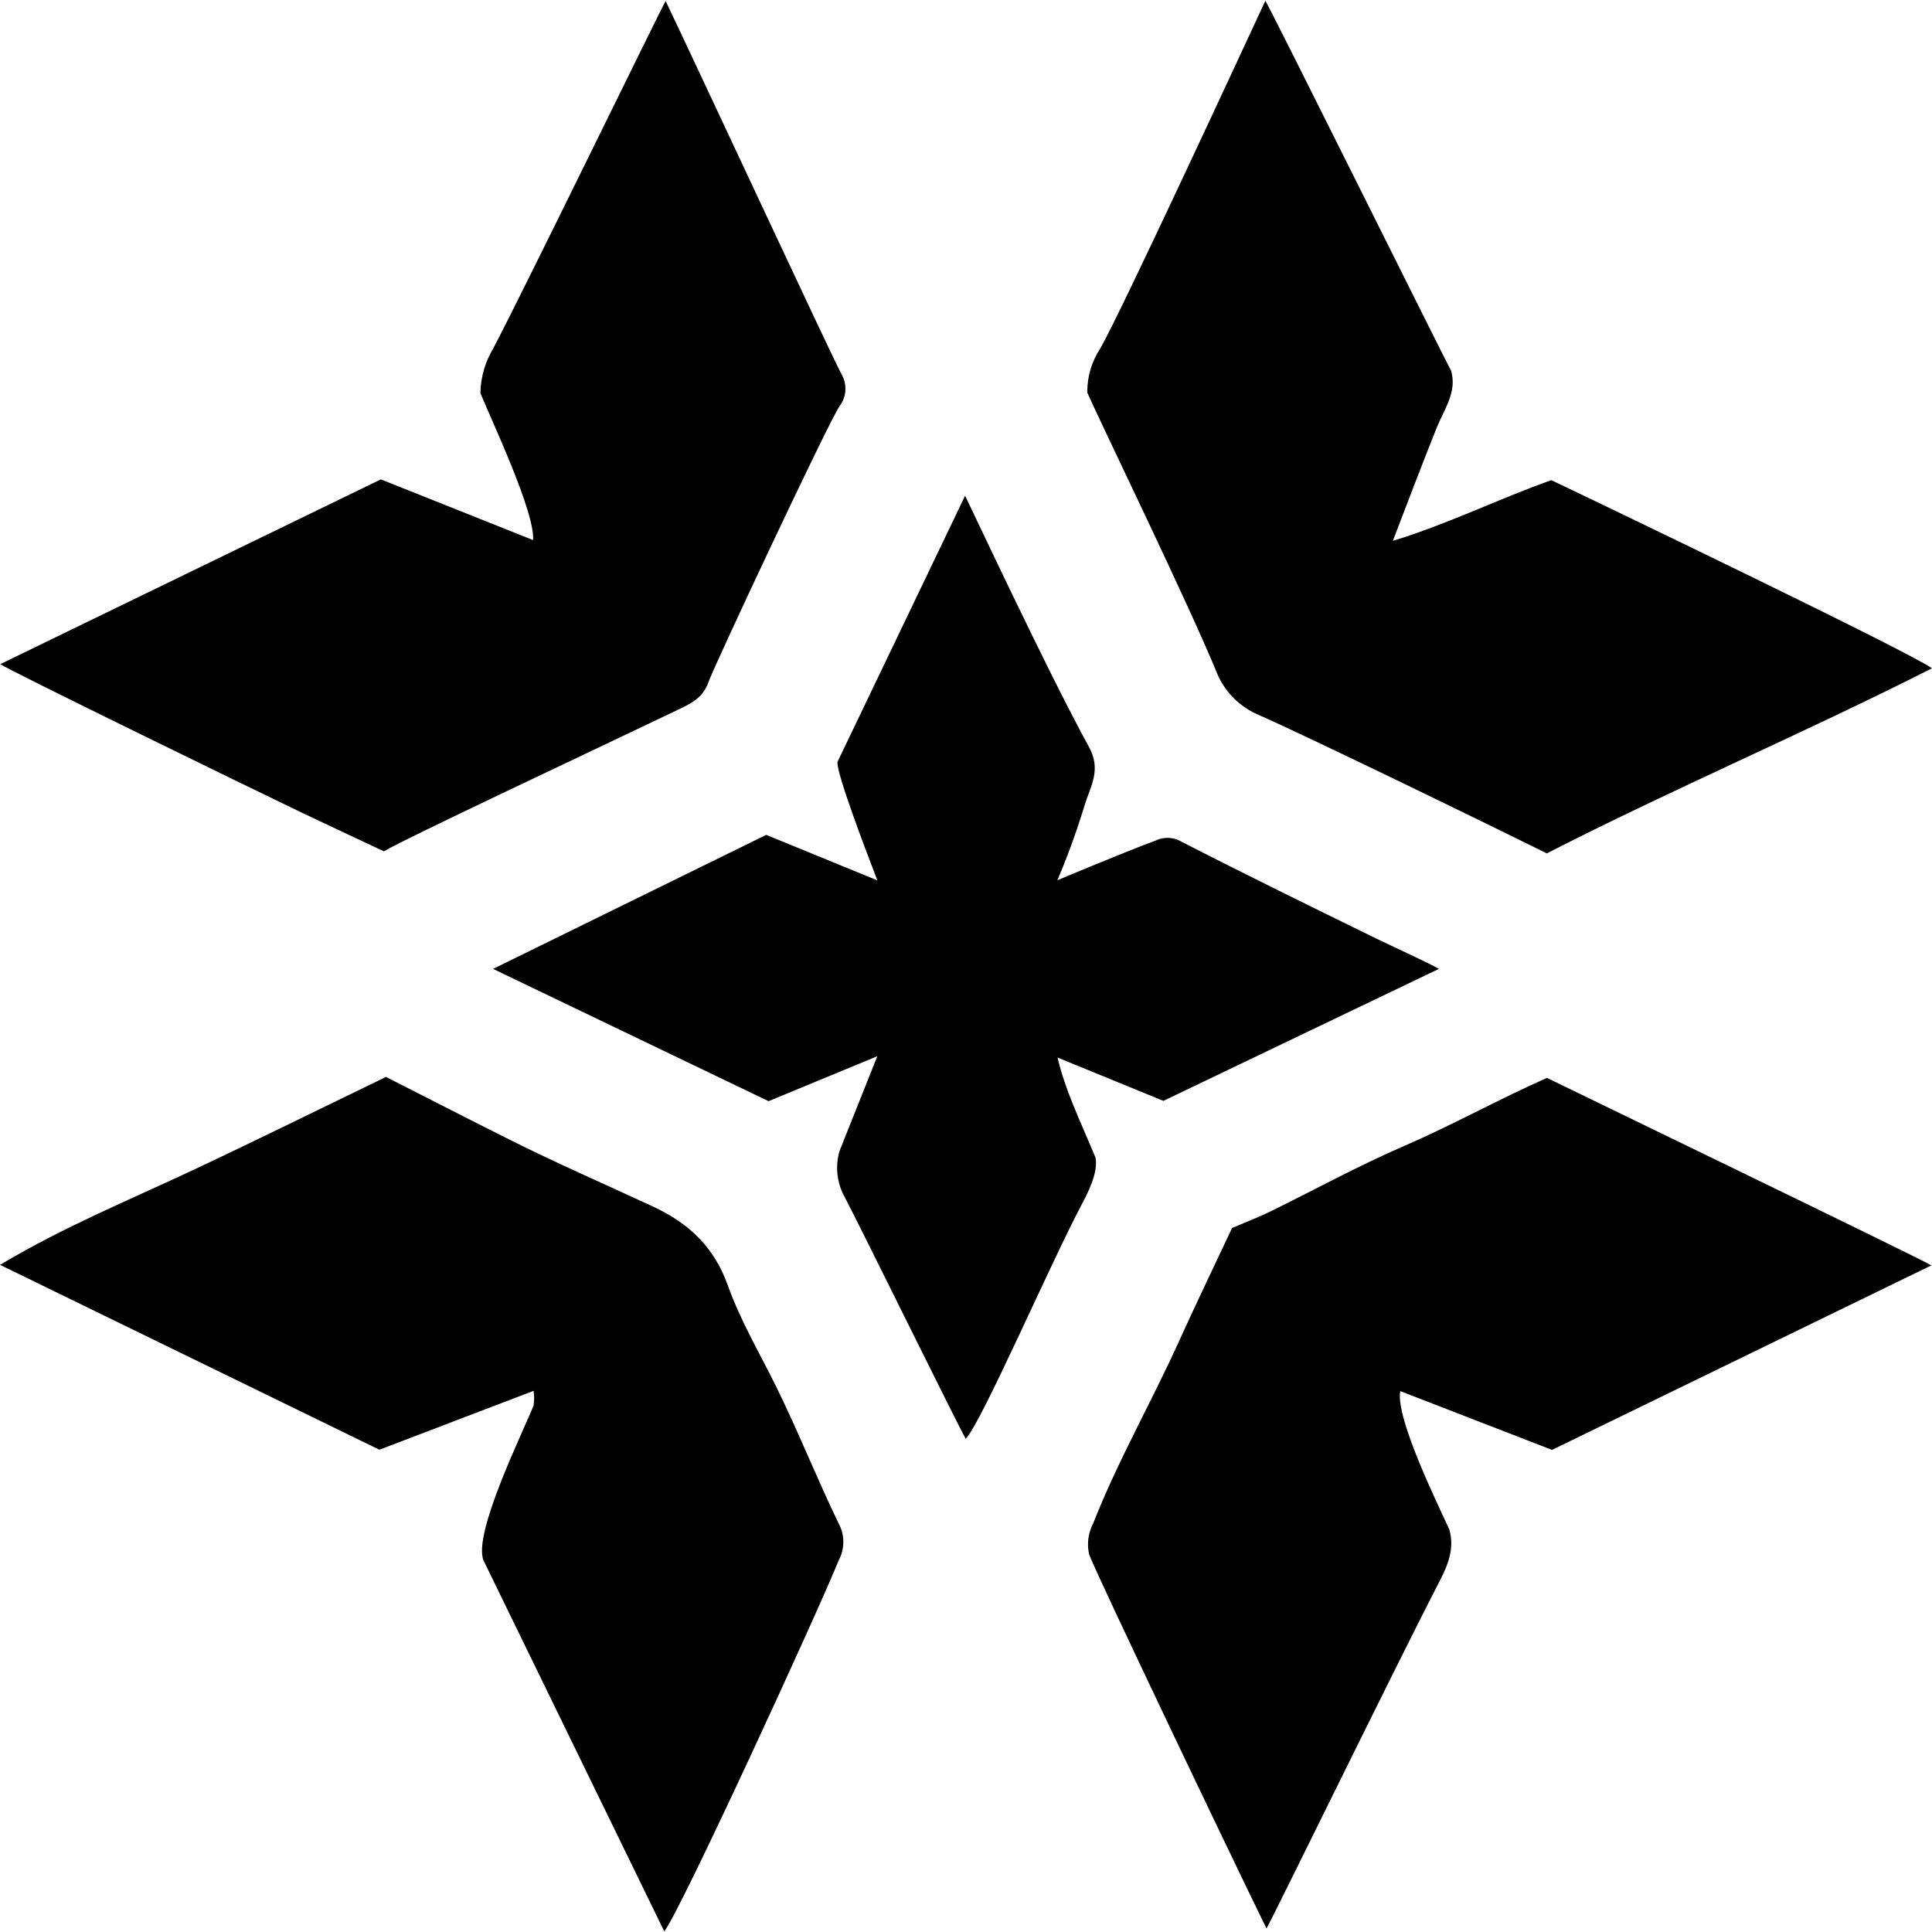
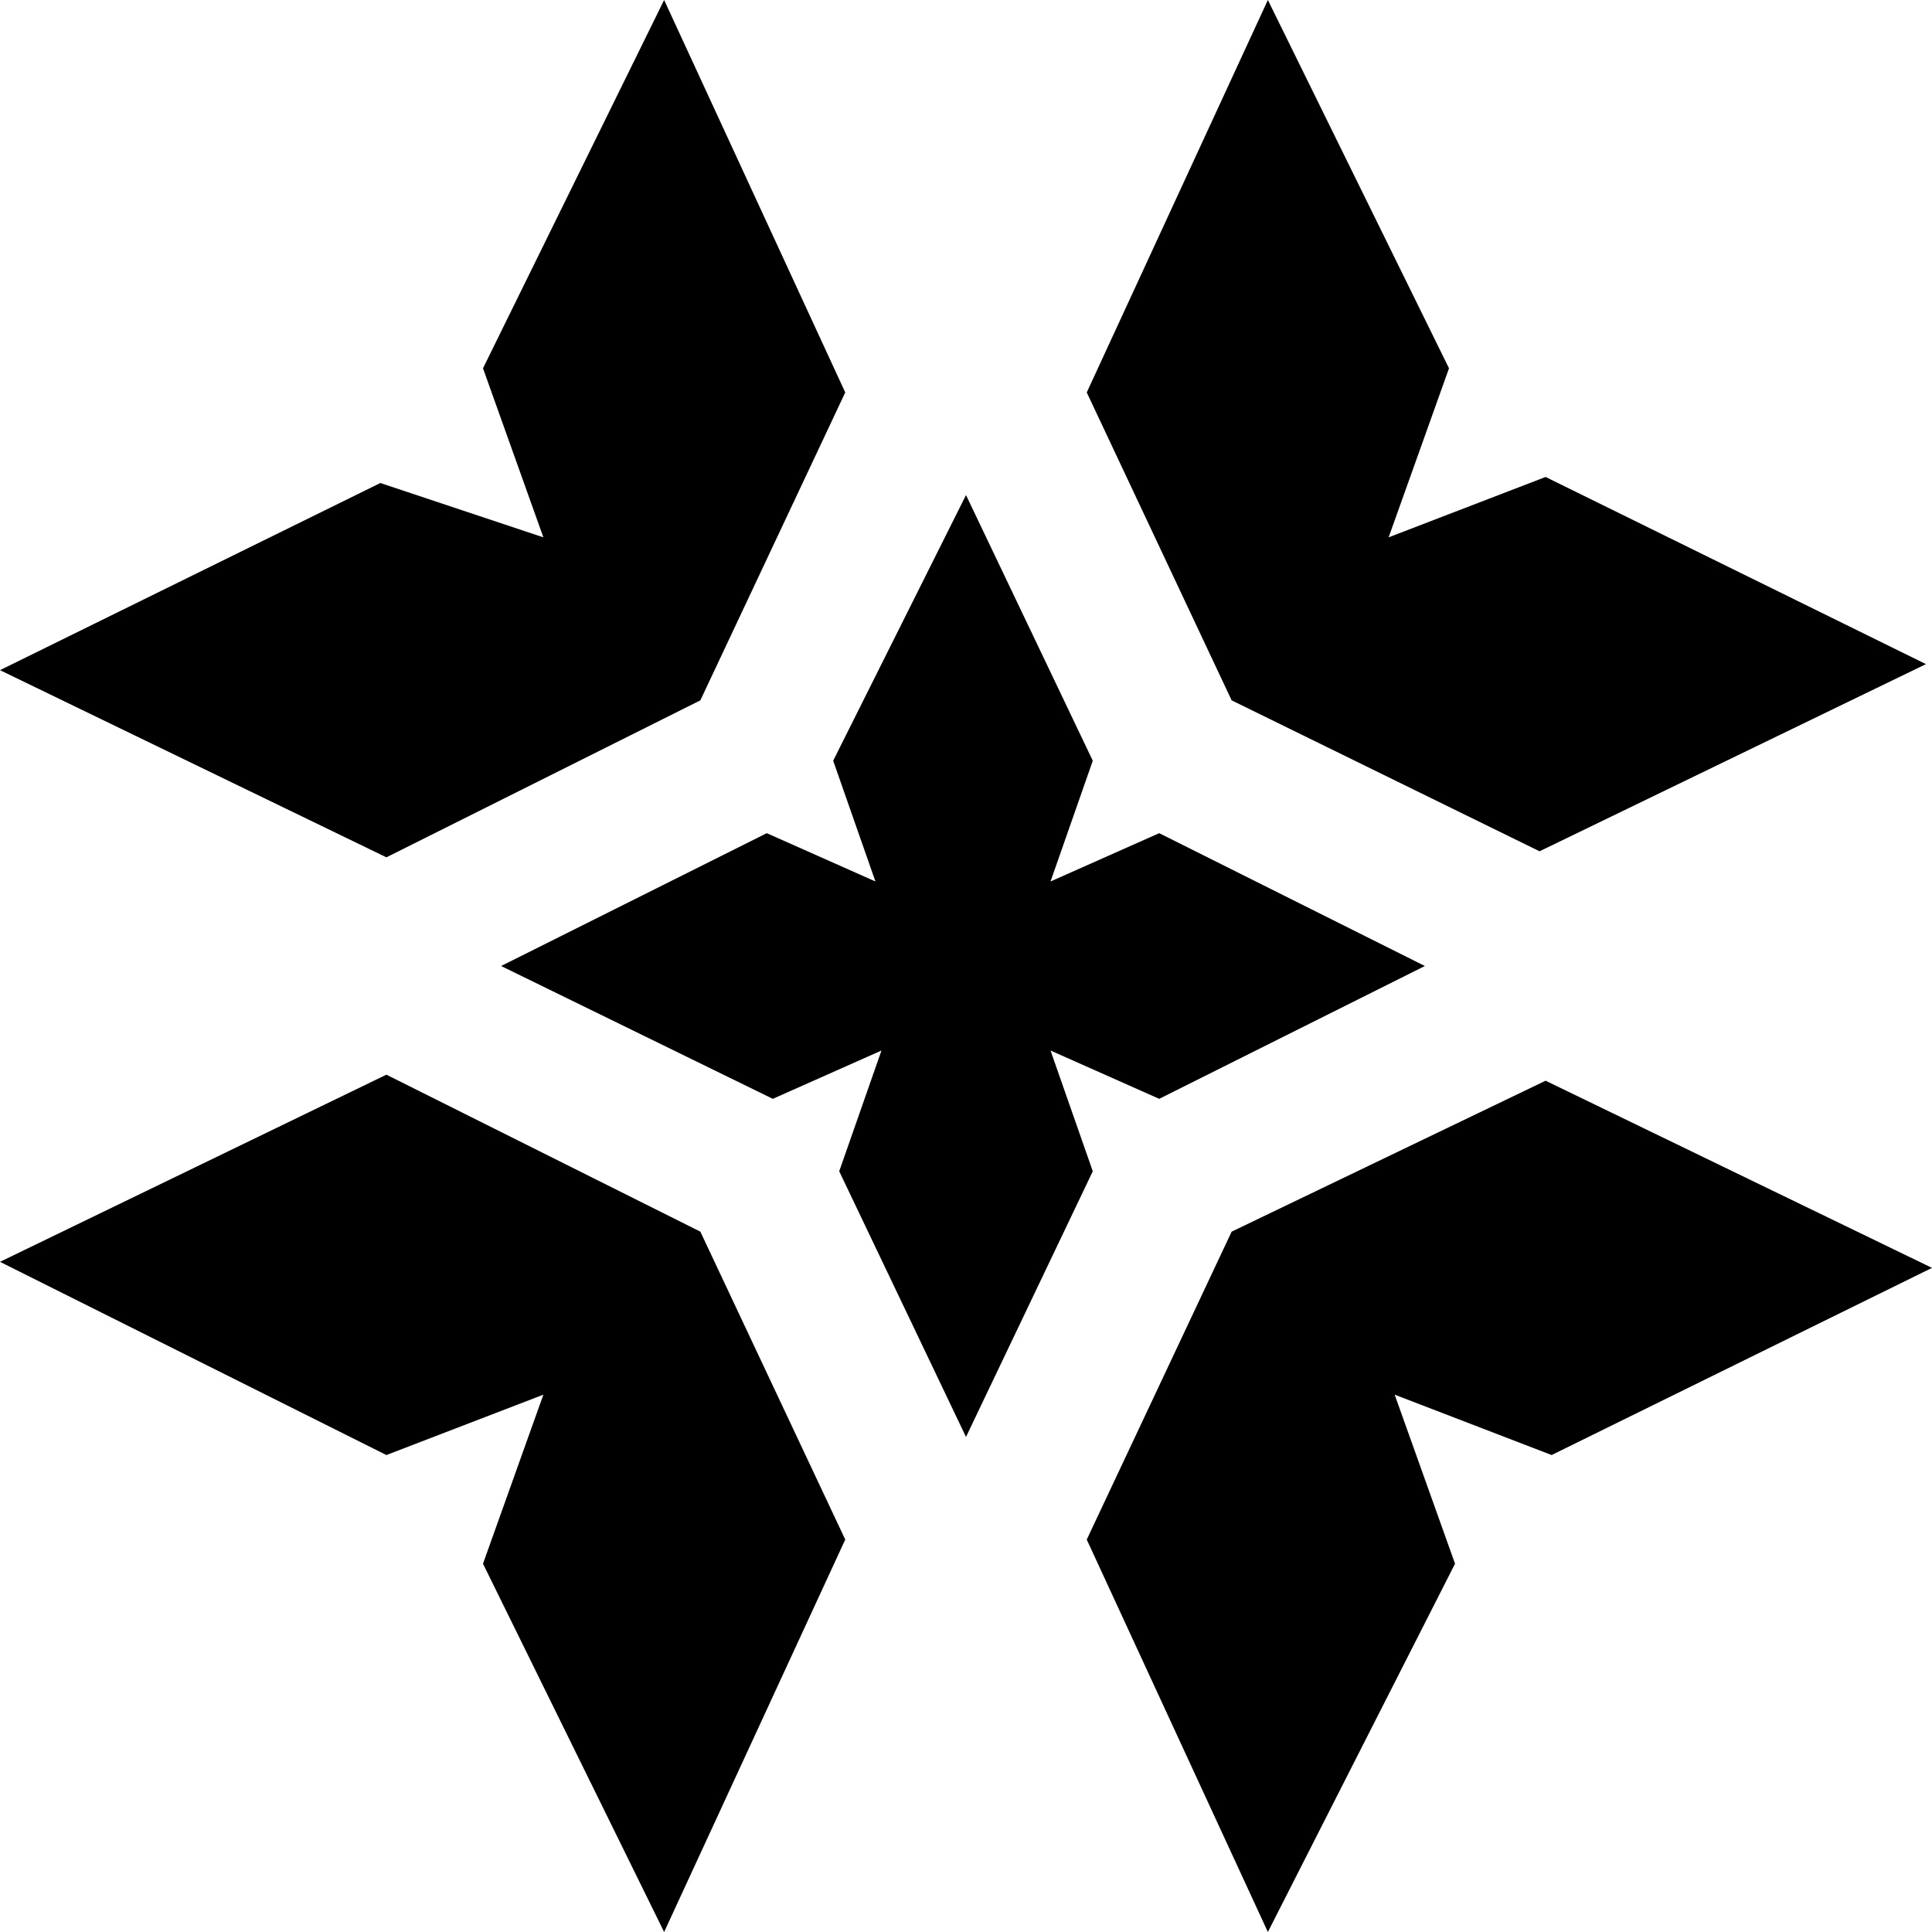
- <svg xmlns="http://www.w3.org/2000/svg" version="1.1" width="32" height="32" viewBox="0 0 32 32">
-   <path d="M25.619 14.134c-0.808-0.402-3.943-1.928-4.759-2.287-0.318-0.132-0.567-0.378-0.698-0.686l-0.003-0.008c-0.462-1.131-1.919-4.127-2.15-4.649-0-0.005-0-0.012-0-0.018 0-0.263 0.079-0.508 0.214-0.712l-0.003 0.005c0.339-0.583 2.494-5.242 2.738-5.766 0.075 0.104 2.993 5.983 3.076 6.126 0.104 0.352-0.113 0.637-0.239 0.949-0.244 0.607-0.474 1.219-0.725 1.87 0.9-0.273 1.743-0.692 2.624-1.005 0.88 0.417 5.959 2.859 6.305 3.116-2.105 1.068-4.265 1.984-6.381 3.067z" />
-   <path d="M6.308 7.94l2.521 1.005c0.035-0.454-0.676-1.957-0.872-2.433 0.005-0.275 0.084-0.53 0.217-0.748l-0.004 0.006c0.462-0.873 2.79-5.652 2.855-5.753 0.509 1.061 2.768 5.923 2.923 6.2 0.035 0.064 0.055 0.141 0.055 0.222 0 0.109-0.037 0.21-0.099 0.29l0.001-0.001c-0.209 0.318-2.080 4.31-2.169 4.565-0.082 0.234-0.239 0.334-0.451 0.436-1.328 0.638-4.625 2.183-4.926 2.372-0.454-0.214-0.911-0.426-1.365-0.643-0.891-0.427-4.877-2.37-4.989-2.458z" />
-   <path d="M20.408 20.339c0.265-0.113 0.446-0.182 0.619-0.266 0.748-0.367 1.48-0.769 2.243-1.098 0.783-0.339 1.525-0.754 2.352-1.122 0.456 0.224 6.26 3.028 6.367 3.106l-6.283 3.056-2.513-0.974c-0.087 0.445 0.647 1.924 0.813 2.294 0.085 0.305-0.014 0.568-0.158 0.847-0.739 1.429-2.819 5.691-2.871 5.759-0.525-1.066-2.86-5.956-2.937-6.194-0.012-0.050-0.019-0.108-0.019-0.167 0-0.127 0.032-0.246 0.087-0.351l-0.002 0.004c0.412-1.047 0.974-2.022 1.435-3.046 0.288-0.635 0.592-1.262 0.866-1.848z" />
-   <path d="M6.392 17.837c0.7 0.356 1.373 0.701 2.049 1.040 0.779 0.39 1.581 0.739 2.37 1.105 0.628 0.29 1.025 0.7 1.242 1.303s0.527 1.123 0.802 1.68c0.367 0.745 0.674 1.522 1.037 2.271 0.048 0.088 0.076 0.192 0.076 0.303s-0.028 0.216-0.078 0.307l0.002-0.003c-0.341 0.847-2.646 5.862-2.89 6.146l-2.993-6.142c-0.181-0.437 0.641-2.101 0.829-2.567 0.005-0.037 0.009-0.079 0.009-0.122s-0.003-0.085-0.009-0.127l0.001 0.005-2.555 0.976-6.283-3.062c1.050-0.628 2.136-1.072 3.198-1.571s2.095-1.010 3.194-1.542z" />
-   <path d="M12.73 18.239l-4.563-2.191 4.524-2.22 1.841 0.754c-0.168-0.436-0.68-1.772-0.661-1.962l2.114-4.409c0.080 0.157 1.363 2.905 2.052 4.162 0.21 0.377 0.023 0.653-0.068 0.951-0.158 0.516-0.315 0.932-0.491 1.338l0.032-0.081s1.199-0.503 1.618-0.653c0.061-0.032 0.133-0.050 0.209-0.050 0.084 0 0.162 0.022 0.23 0.062l-0.002-0.001c1.069 0.549 2.15 1.077 3.229 1.606 0.243 0.118 0.915 0.425 1.038 0.503l-4.563 2.186-1.753-0.718c0.126 0.538 0.368 1.033 0.628 1.654 0.040 0.187-0.054 0.451-0.202 0.731-0.537 1.005-1.684 3.662-1.946 3.929-0.090-0.137-1.694-3.409-2.011-4.014-0.075-0.137-0.12-0.3-0.12-0.473 0-0.097 0.014-0.191 0.040-0.28l-0.002 0.007 0.628-1.576z" />
+ <svg xmlns="http://www.w3.org/2000/svg" version="1.1" id="Layer_1" x="0px" y="0px" width="32px" height="32px" viewBox="0 0 32 32" style="enable-background:new 0 0 32 32;" xml:space="preserve">
+   <path d="M20.4,11.6L18,6.5L21,0L24,6.1l-1,2.8l2.6-1l6.3,3.1l-6.4,3.1L20.4,11.6z" />
+   <path d="M11.6,20.4l2.4,5.1L11,32L8,25.9l1-2.8l-2.6,1L0,20.9l6.4-3.1L11.6,20.4z" />
+   <path d="M20.4,20.4L18,25.5L21,32l3.1-6.1l-1-2.8l2.6,1l6.3-3.1l-6.4-3.1L20.4,20.4z" />
+   <path d="M11.6,11.6L14,6.5L11,0L8,6.1l1,2.8L6.3,8L0,11.1l6.4,3.1L11.6,11.6z" />
+   <path d="M16,8.2l2.1,4.4l-0.7,2l1.8-0.8l4.4,2.2l-4.4,2.2l-1.8-0.8l0.7,2L16,23.8l-2.1-4.4l0.7-2l-1.8,0.8L8.3,16l4.4-2.2l1.8,0.8  l-0.7-2L16,8.2z" />
</svg>
